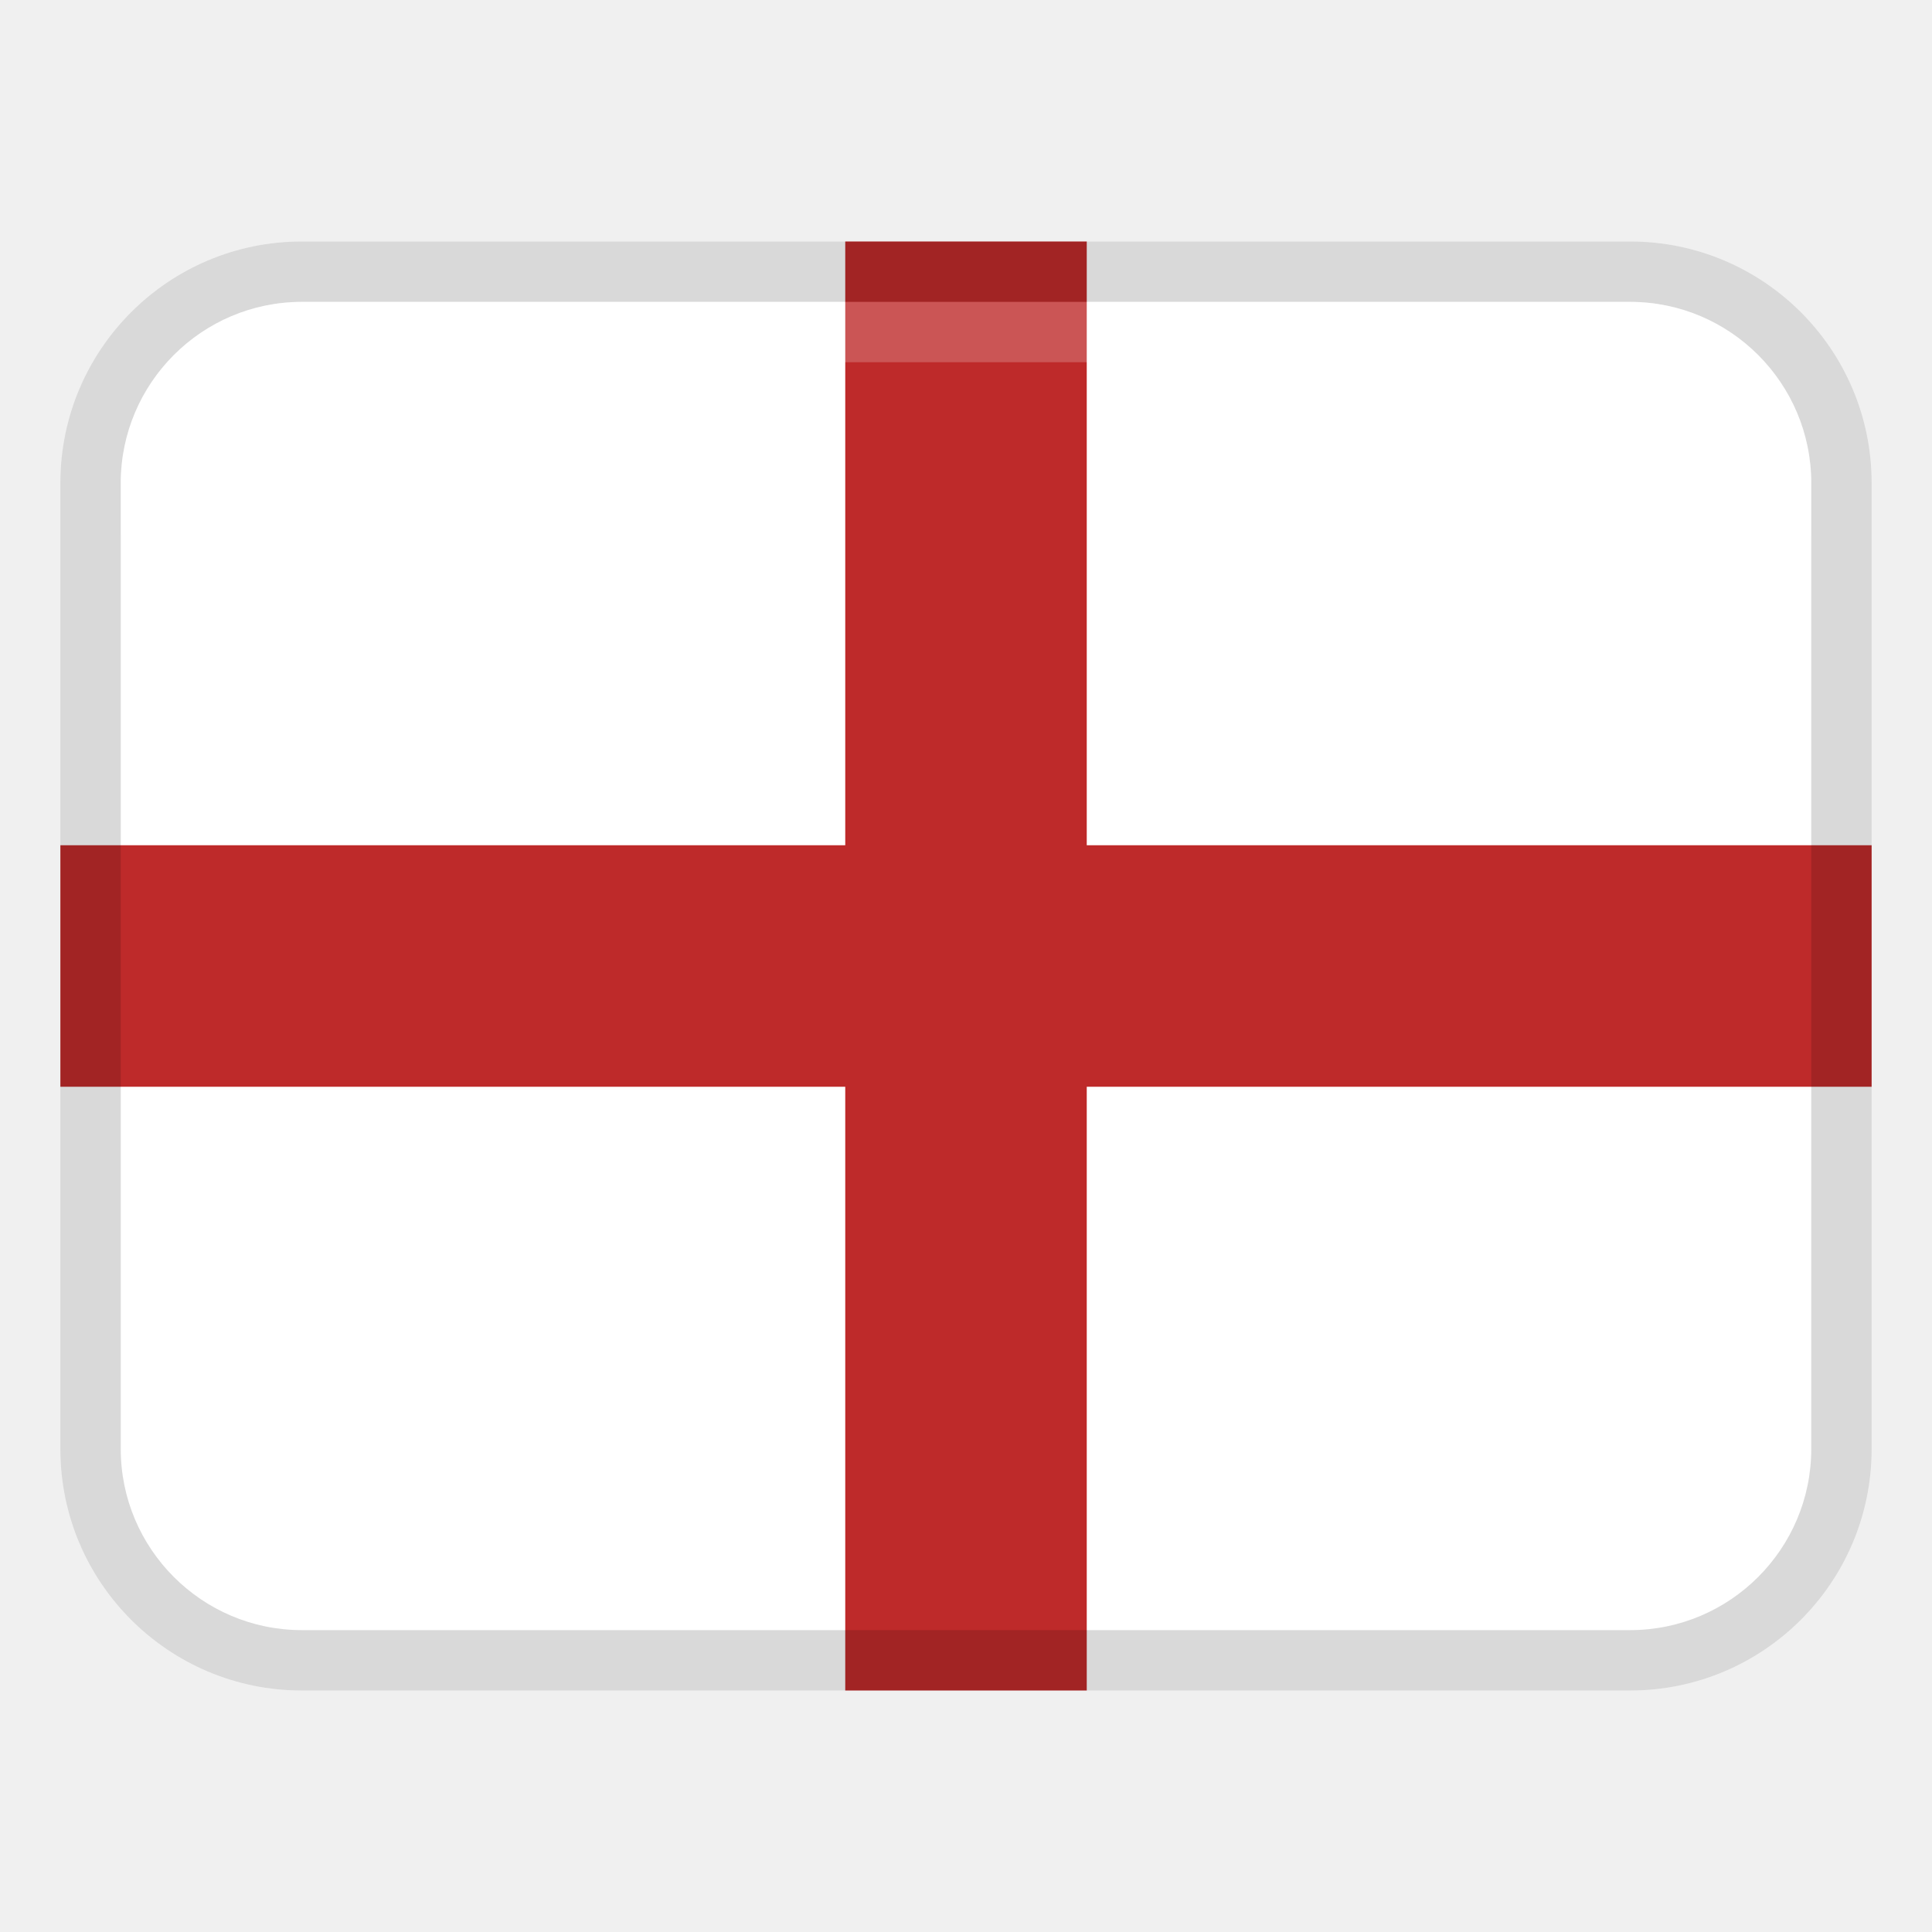
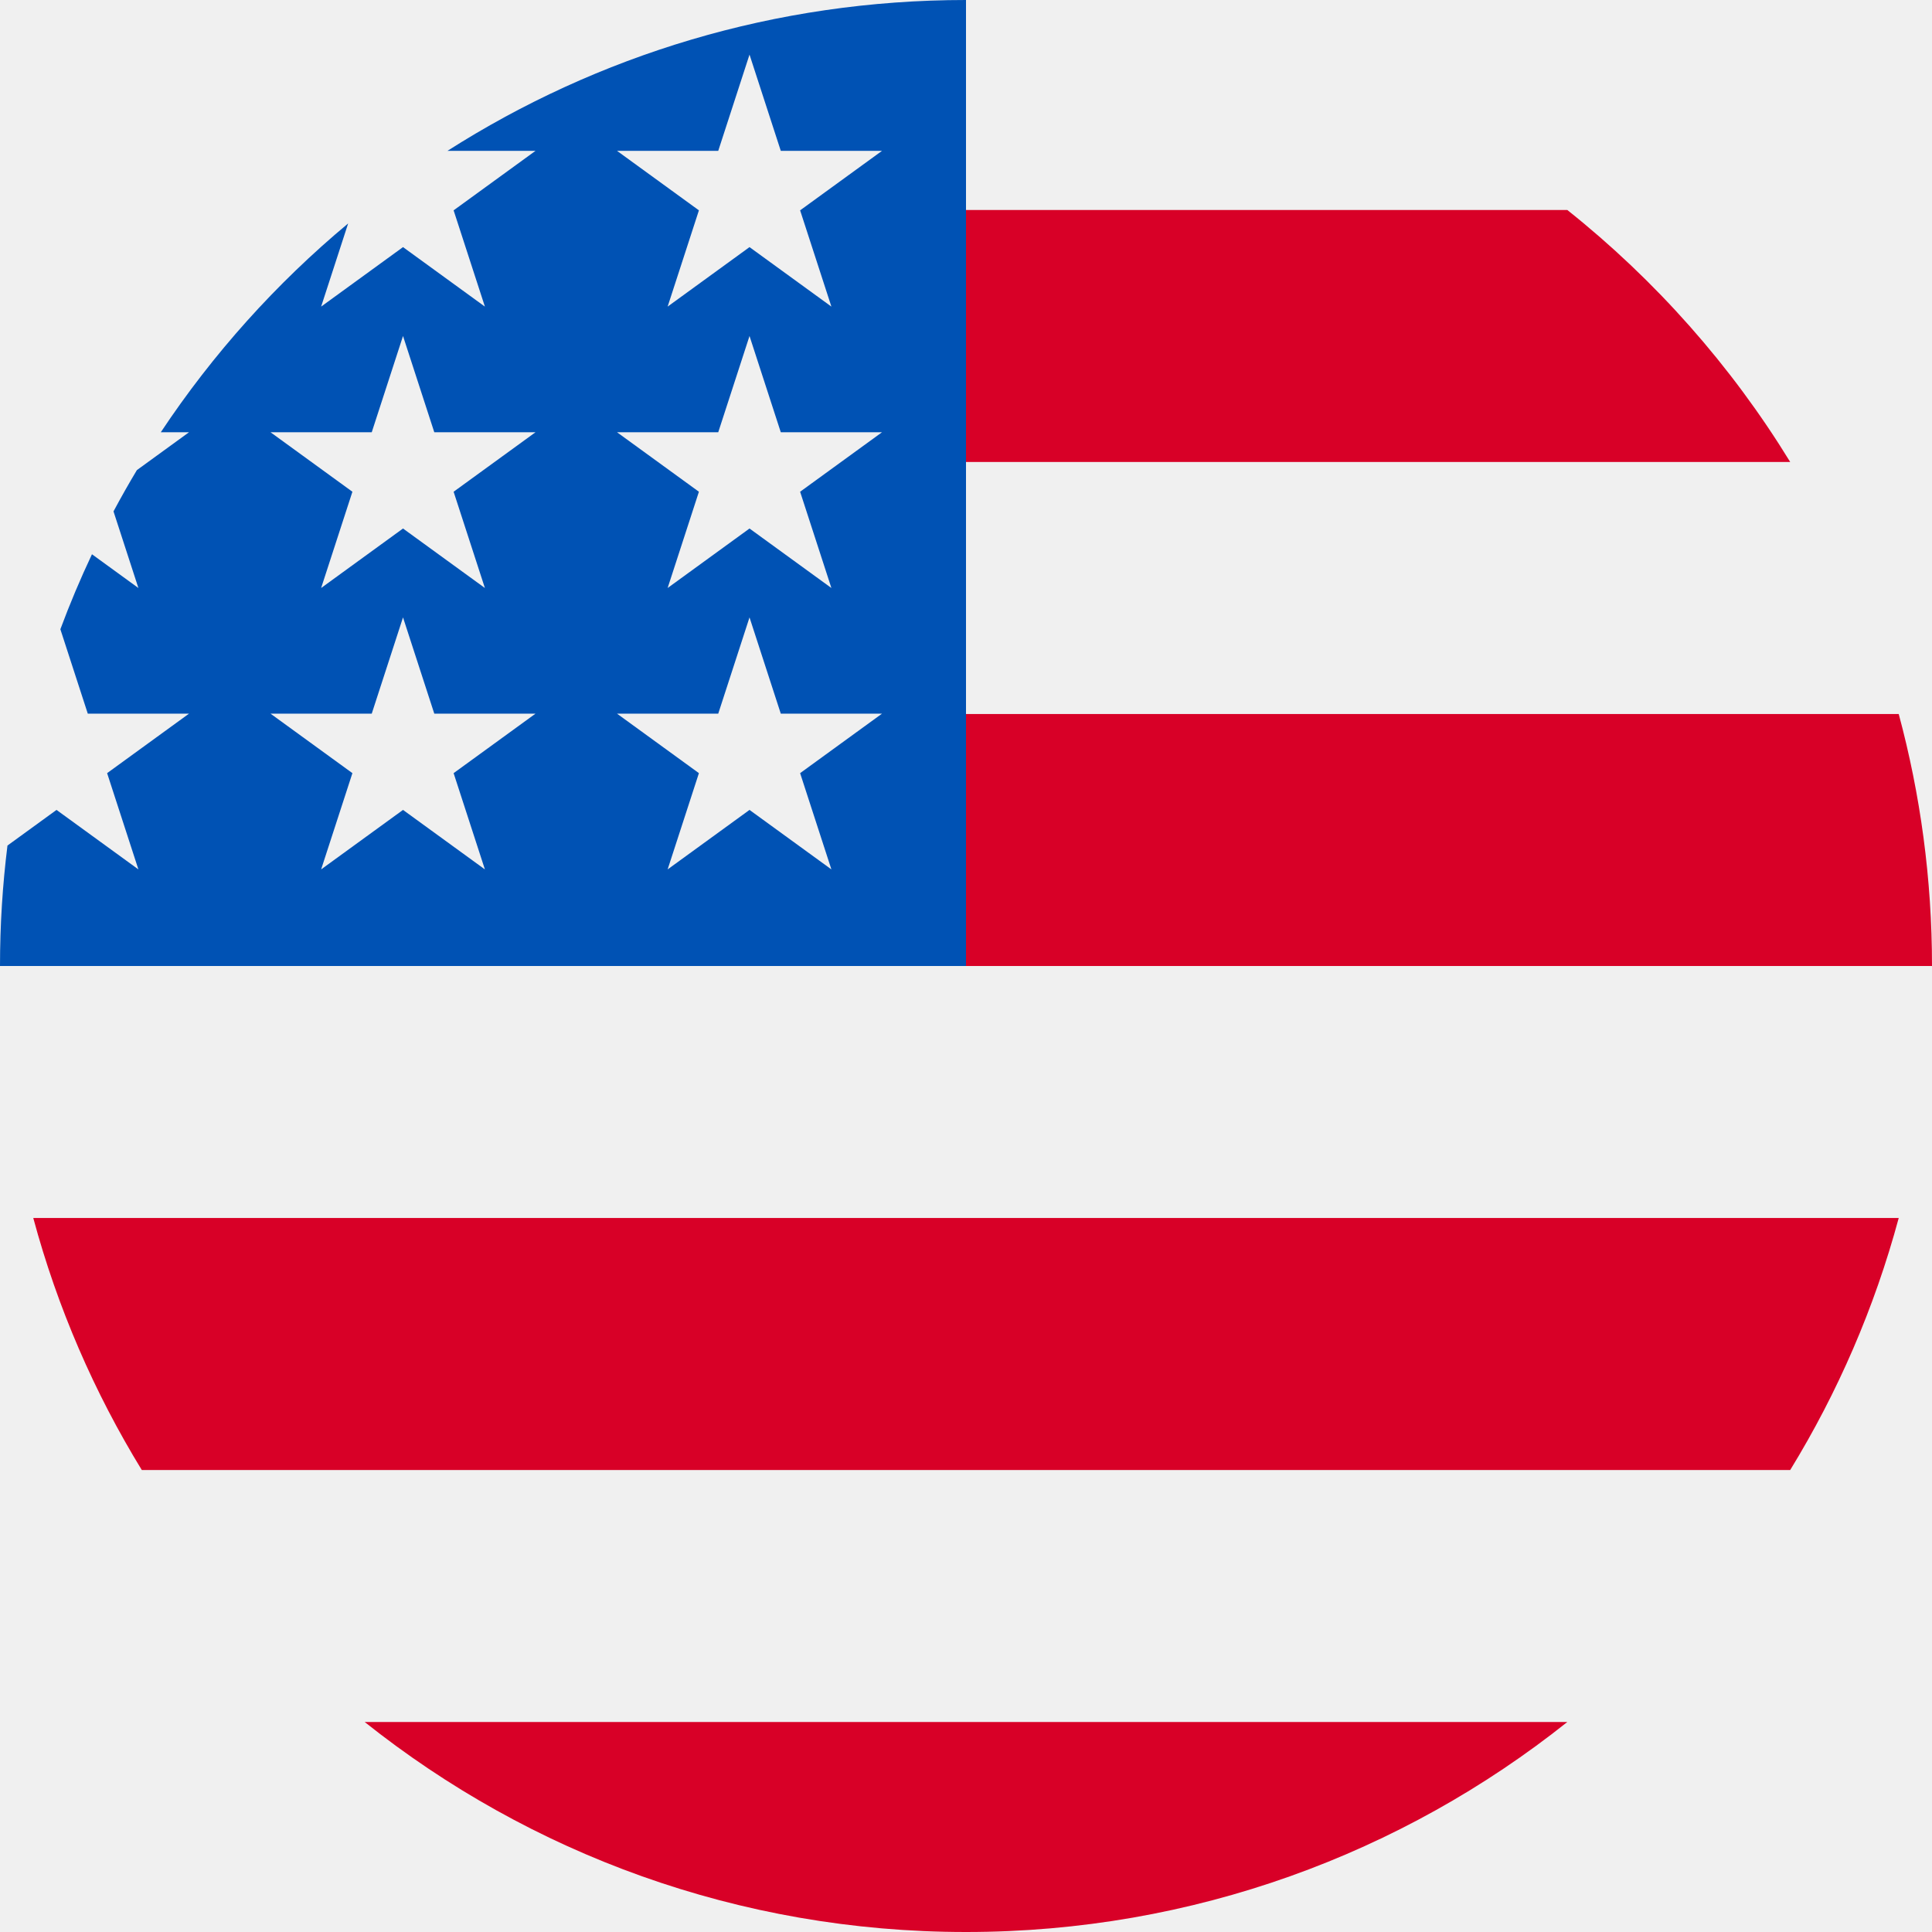
- <svg xmlns="http://www.w3.org/2000/svg" width="32" height="32" viewBox="0 0 32 32">
-   <rect x="1" y="4" width="30" height="24" rx="4" ry="4" fill="#fff" />
-   <path fill="#be2a2a" d="M31 14L18 14 18 4 14 4 14 14 1 14 1 18 14 18 14 28 18 28 18 18 31 18 31 14z" />
-   <path d="M27,4H5c-2.209,0-4,1.791-4,4V24c0,2.209,1.791,4,4,4H27c2.209,0,4-1.791,4-4V8c0-2.209-1.791-4-4-4Zm3,20c0,1.654-1.346,3-3,3H5c-1.654,0-3-1.346-3-3V8c0-1.654,1.346-3,3-3H27c1.654,0,3,1.346,3,3V24Z" opacity=".15" />
-   <path d="M27,5H5c-1.657,0-3,1.343-3,3v1c0-1.657,1.343-3,3-3H27c1.657,0,3,1.343,3,3v-1c0-1.657-1.343-3-3-3Z" fill="#fff" opacity=".2" />
+ <svg xmlns="http://www.w3.org/2000/svg" height="800px" width="800px" version="1.1" id="Layer_1" viewBox="0 0 512 512" xml:space="preserve">
+   <circle style="fill:#F0F0F0;" cx="256" cy="256" r="256" />
+   <g>
+     <path style="fill:#D80027;" d="M244.87,256H512c0-23.106-3.08-45.49-8.819-66.783H244.87V256z" />
+     <path style="fill:#D80027;" d="M244.87,122.435h229.556c-15.671-25.572-35.708-48.175-59.07-66.783H244.87V122.435z" />
+     <path style="fill:#D80027;" d="M256,512c60.249,0,115.626-20.824,159.356-55.652H96.644C140.374,491.176,195.751,512,256,512z" />
+     <path style="fill:#D80027;" d="M37.574,389.565h436.852c12.581-20.529,22.338-42.969,28.755-66.783H8.819   C15.236,346.596,24.993,369.036,37.574,389.565z" />
+   </g>
+   <path style="fill:#0052B4;" d="M118.584,39.978h23.329l-21.7,15.765l8.289,25.509l-21.699-15.765L85.104,81.252l7.16-22.037  C73.158,75.13,56.412,93.776,42.612,114.552h7.475l-13.813,10.035c-2.152,3.59-4.216,7.237-6.194,10.938l6.596,20.301l-12.306-8.941  c-3.059,6.481-5.857,13.108-8.372,19.873l7.267,22.368h26.822l-21.7,15.765l8.289,25.509l-21.699-15.765l-12.998,9.444  C0.678,234.537,0,245.189,0,256h256c0-141.384,0-158.052,0-256C205.428,0,158.285,14.67,118.584,39.978z M128.502,230.4  l-21.699-15.765L85.104,230.4l8.289-25.509l-21.7-15.765h26.822l8.288-25.509l8.288,25.509h26.822l-21.7,15.765L128.502,230.4z   M120.213,130.317l8.289,25.509l-21.699-15.765l-21.699,15.765l8.289-25.509l-21.7-15.765h26.822l8.288-25.509l8.288,25.509h26.822  L120.213,130.317z M220.328,230.4l-21.699-15.765L176.93,230.4l8.289-25.509l-21.7-15.765h26.822l8.288-25.509l8.288,25.509h26.822  l-21.7,15.765L220.328,230.4z M212.039,130.317l8.289,25.509l-21.699-15.765l-21.699,15.765l8.289-25.509l-21.7-15.765h26.822  l8.288-25.509l8.288,25.509h26.822L212.039,130.317z M212.039,55.743l8.289,25.509l-21.699-15.765L176.93,81.252l8.289-25.509  l-21.7-15.765h26.822l8.288-25.509l8.288,25.509h26.822L212.039,55.743z" />
</svg>
